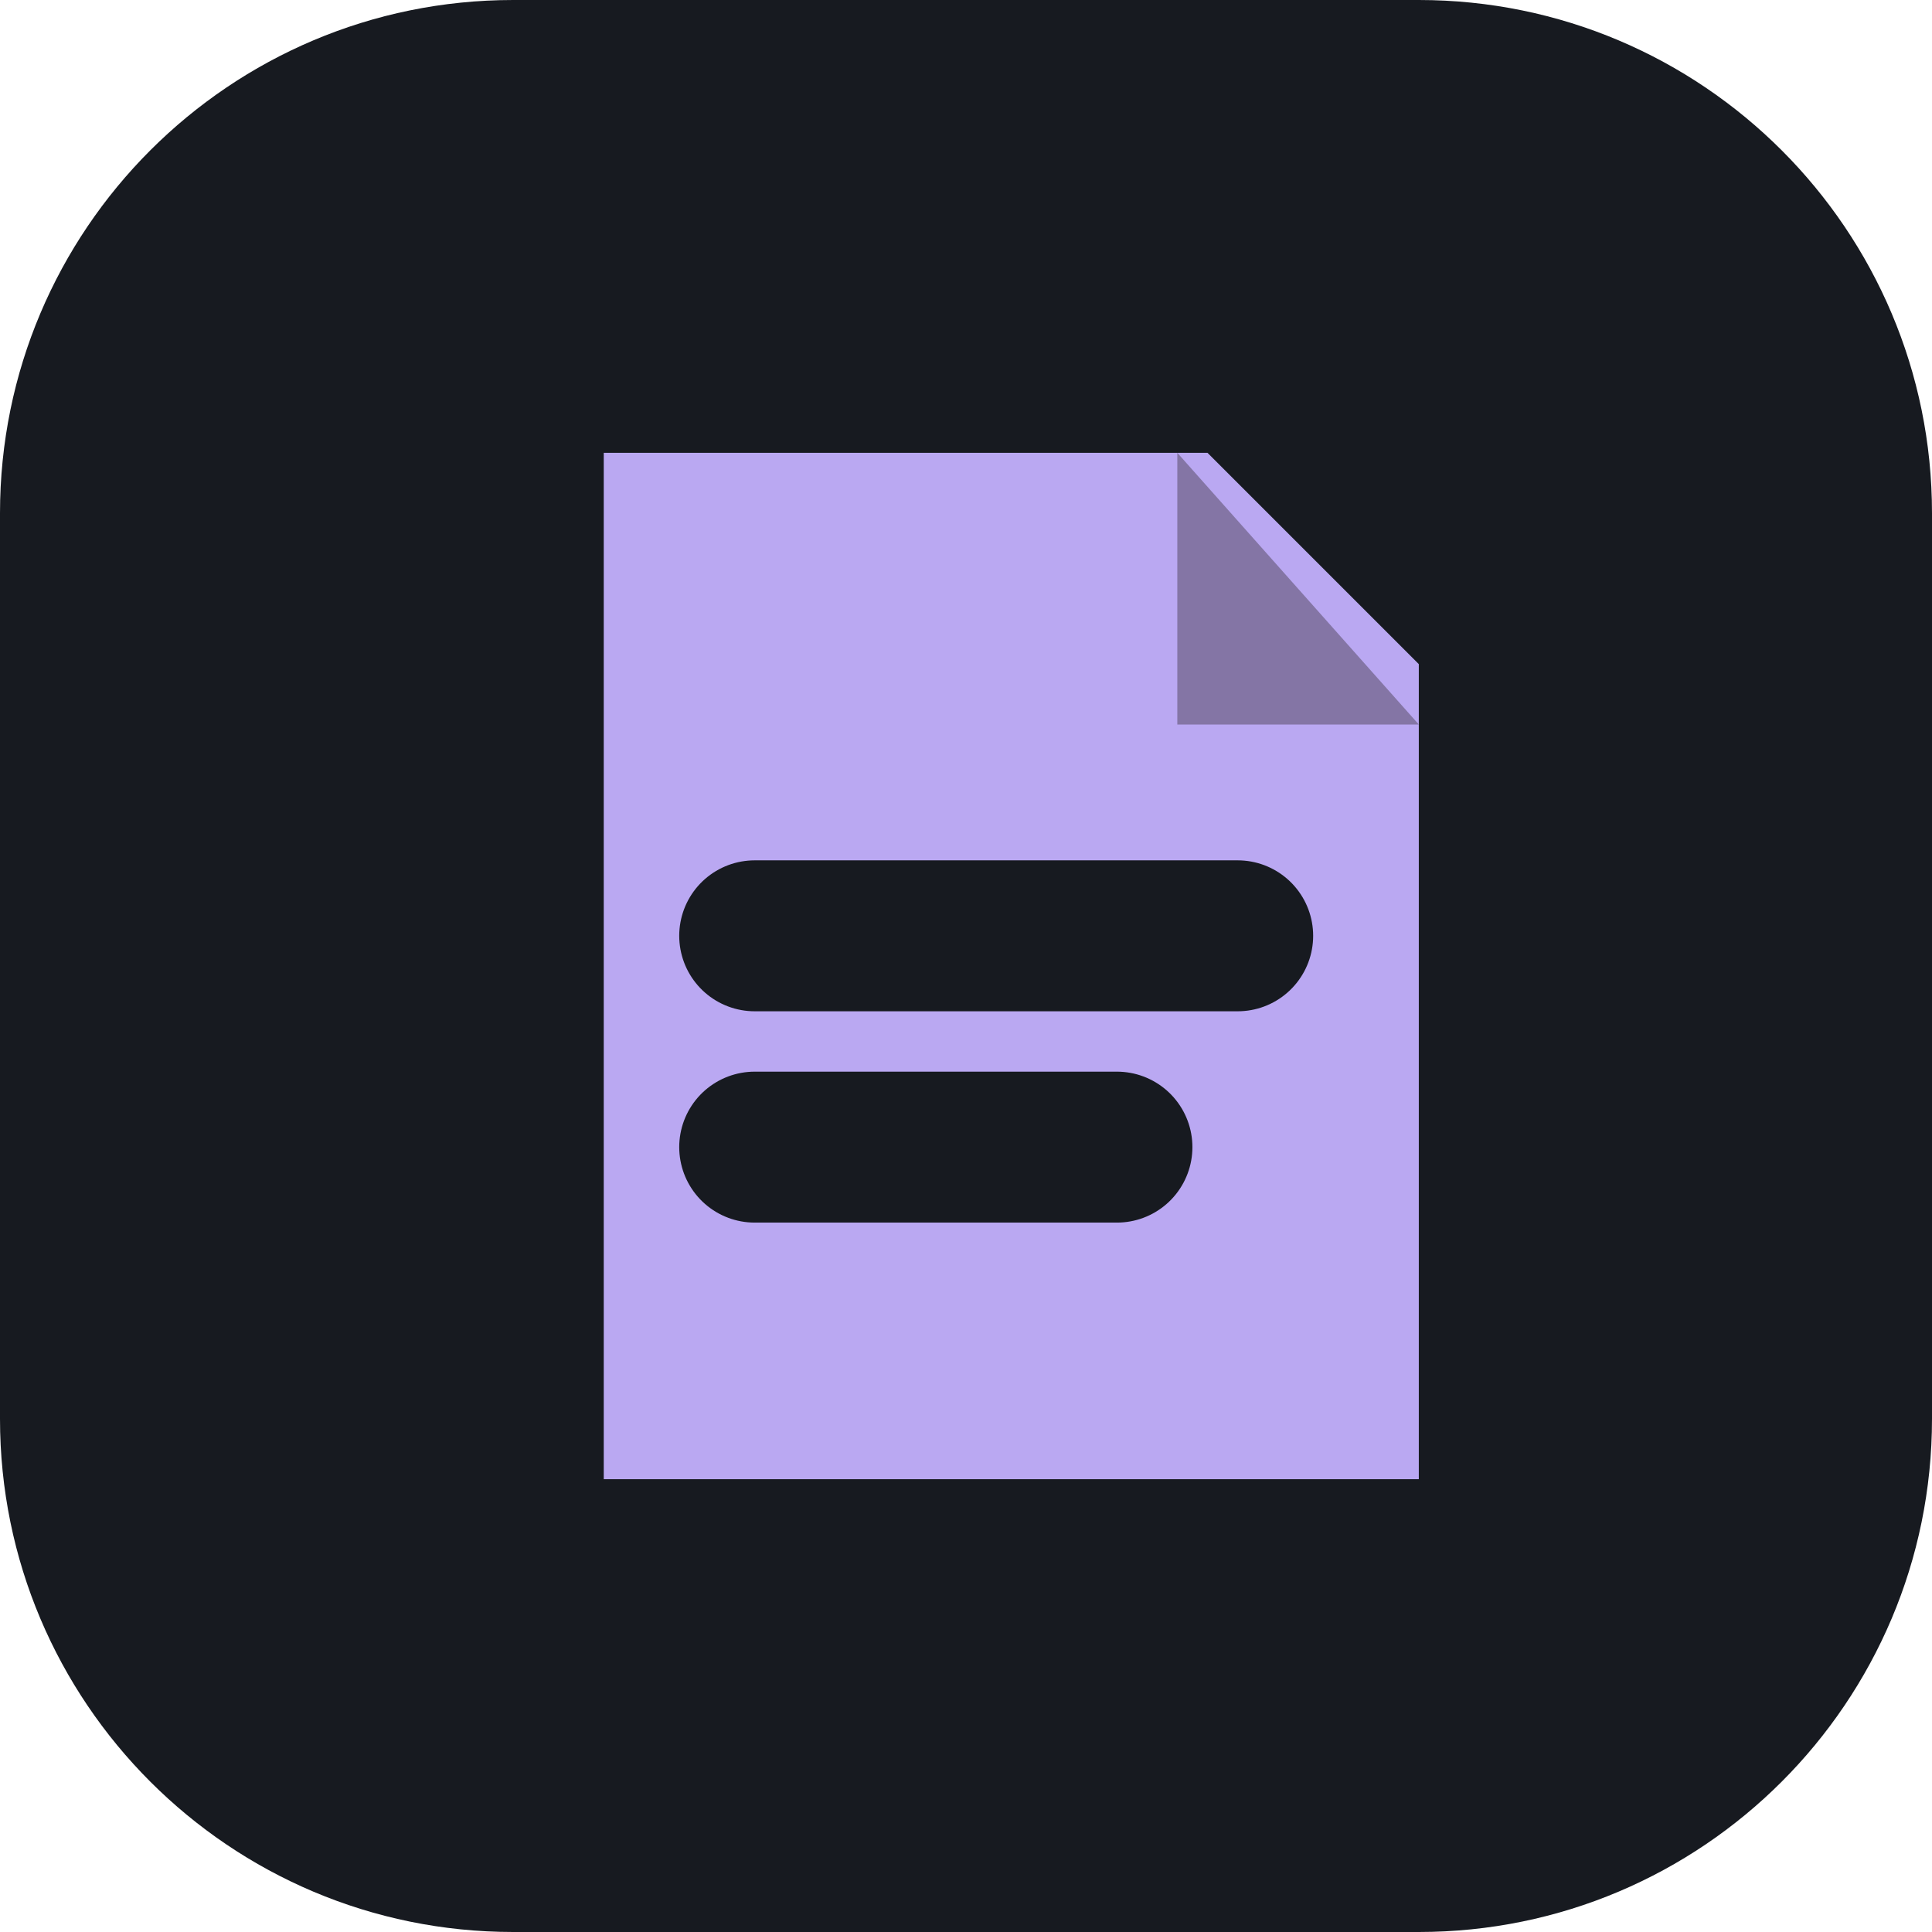
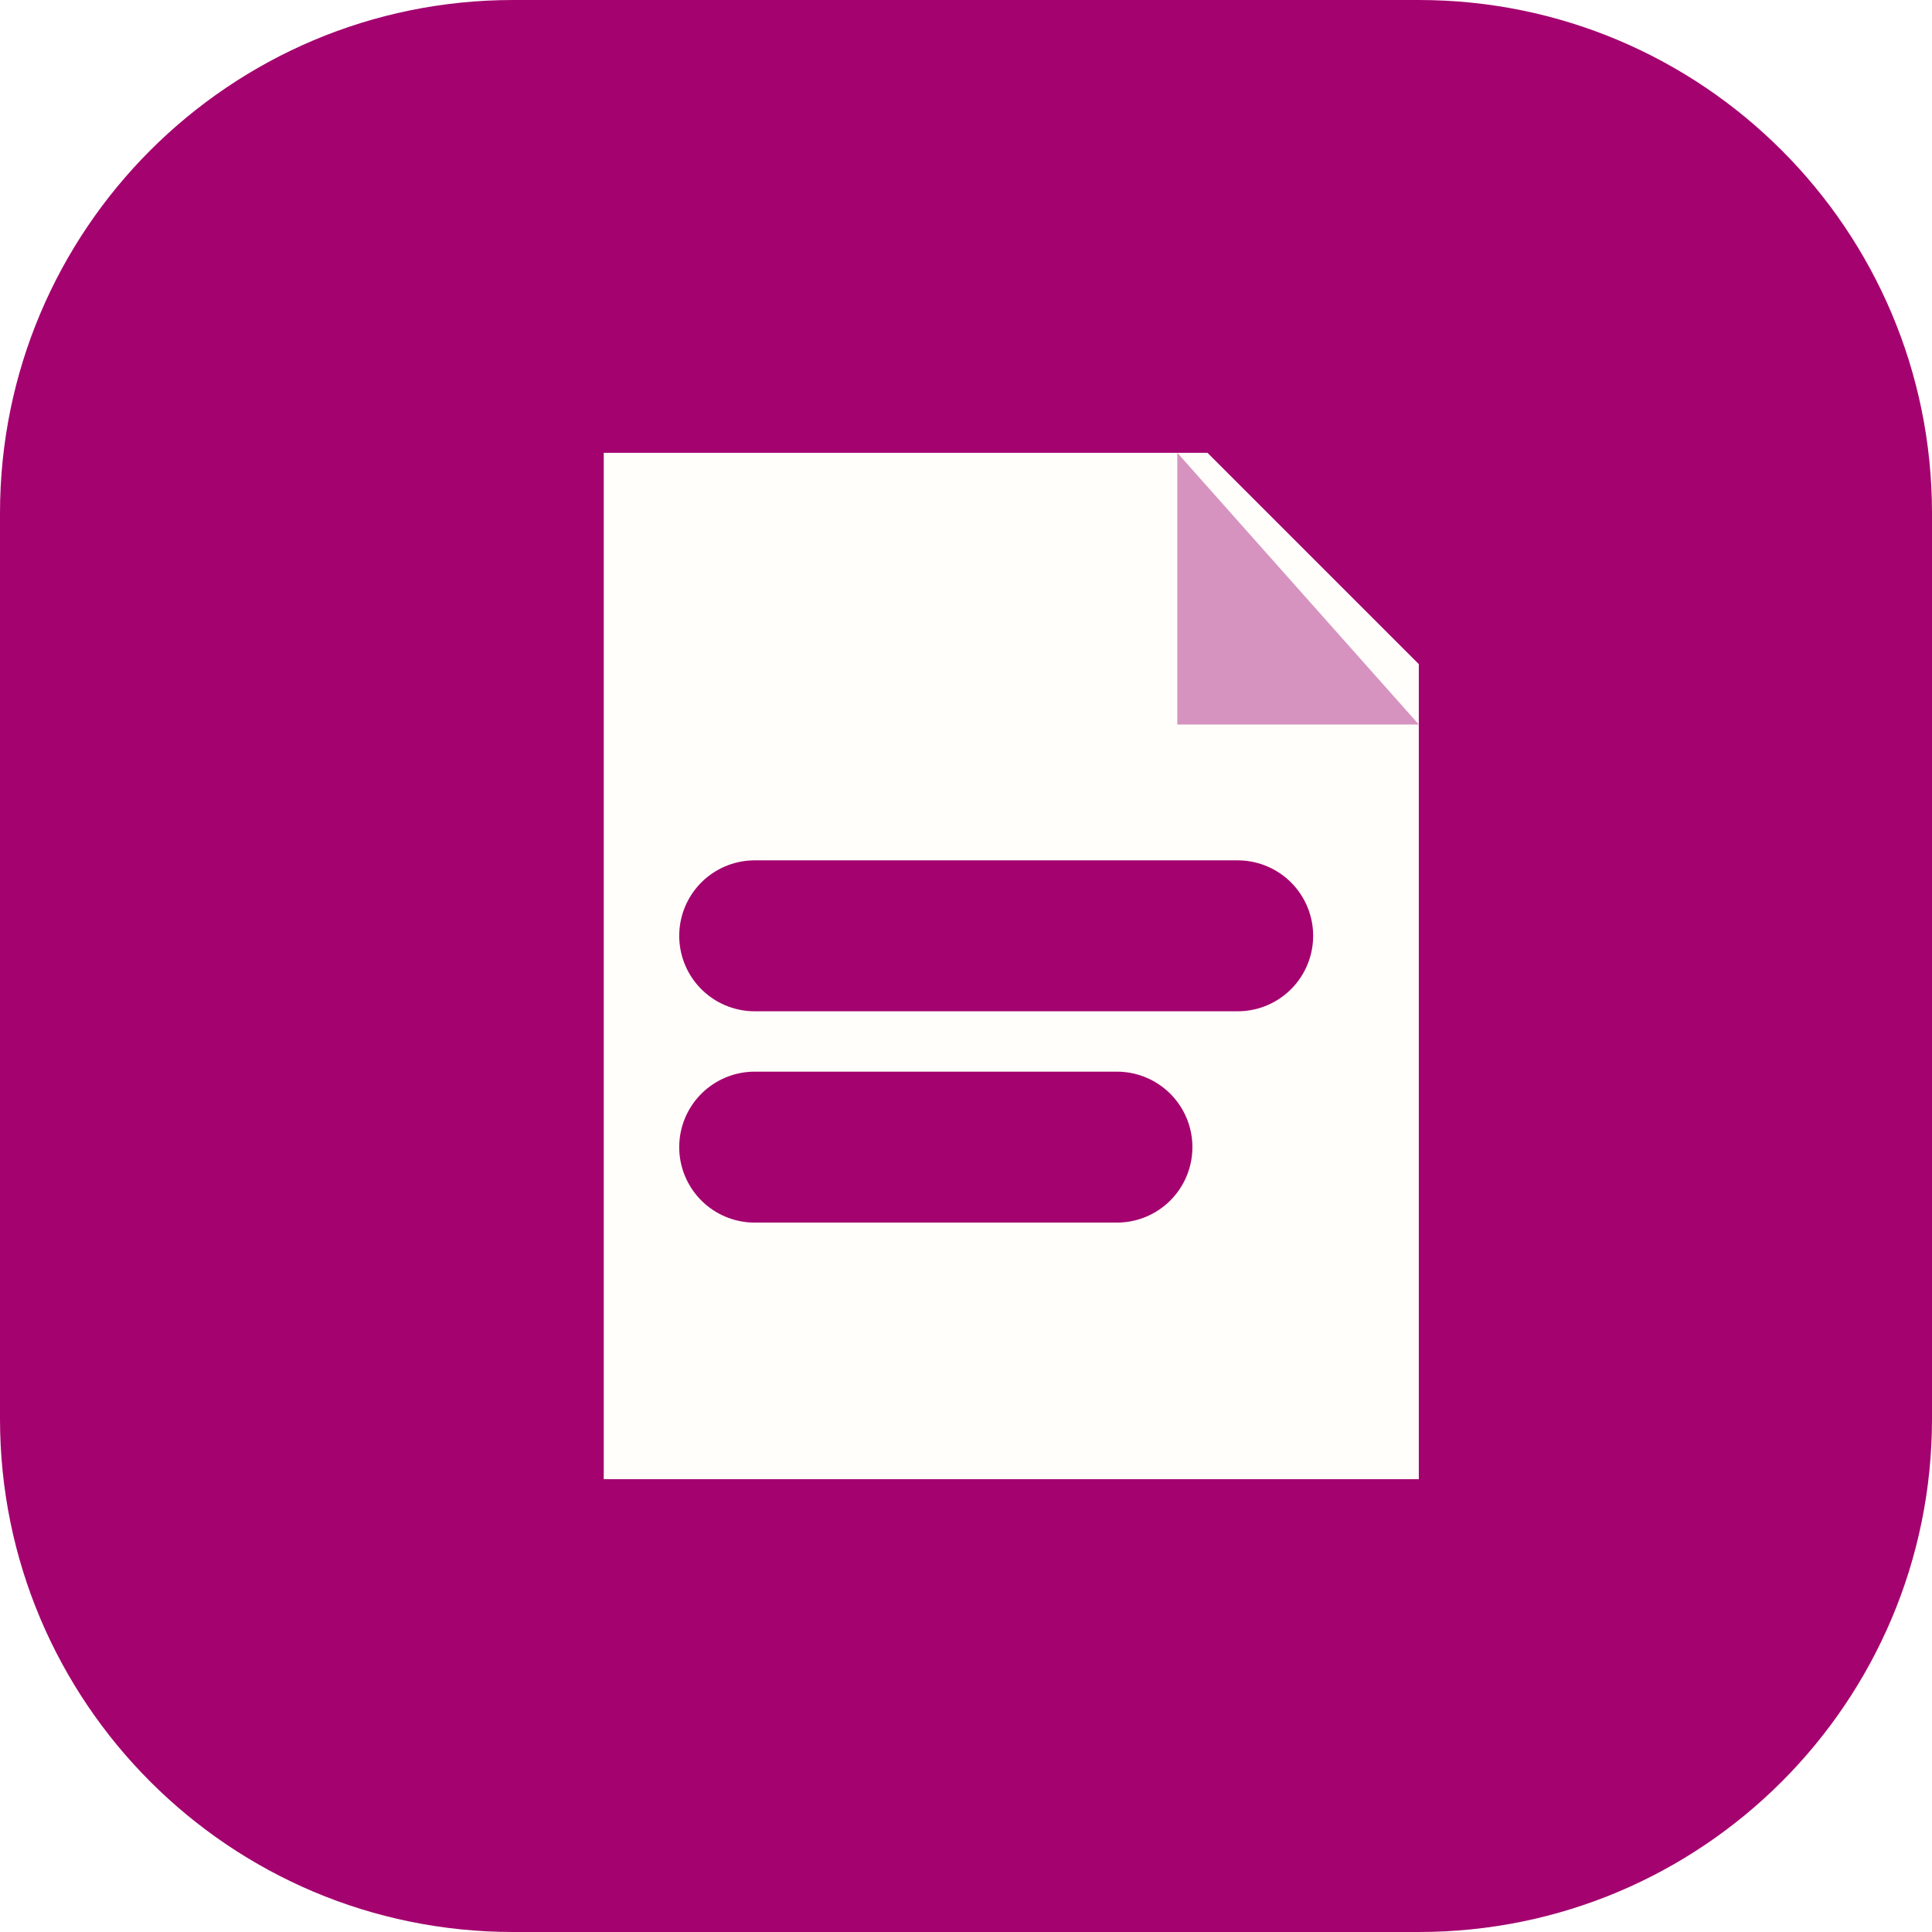
<svg xmlns="http://www.w3.org/2000/svg" viewBox="0 0 64 64">
-   <rect width="64" height="64" rx="17" fill="#171a20" />
-   <path d="M20 15h20l7 7v27H20z" fill="#baa8f2" />
-   <path d="M39 15v9h8" fill="#8475a5" />
-   <path d="M25 31h16M25 38h12" stroke="#171a20" stroke-width="5" stroke-linecap="round" />
+   <rect width="64" height="64" rx="17" fill="#a4036f" />
+   <path d="M20 15h20l7 7v27H20z" fill="#fffefa" />
+   <path d="M39 15v9h8" fill="#d693c0" />
+   <path d="M25 31h16M25 38h12" stroke="#a4036f" stroke-width="5" stroke-linecap="round" />
</svg>
